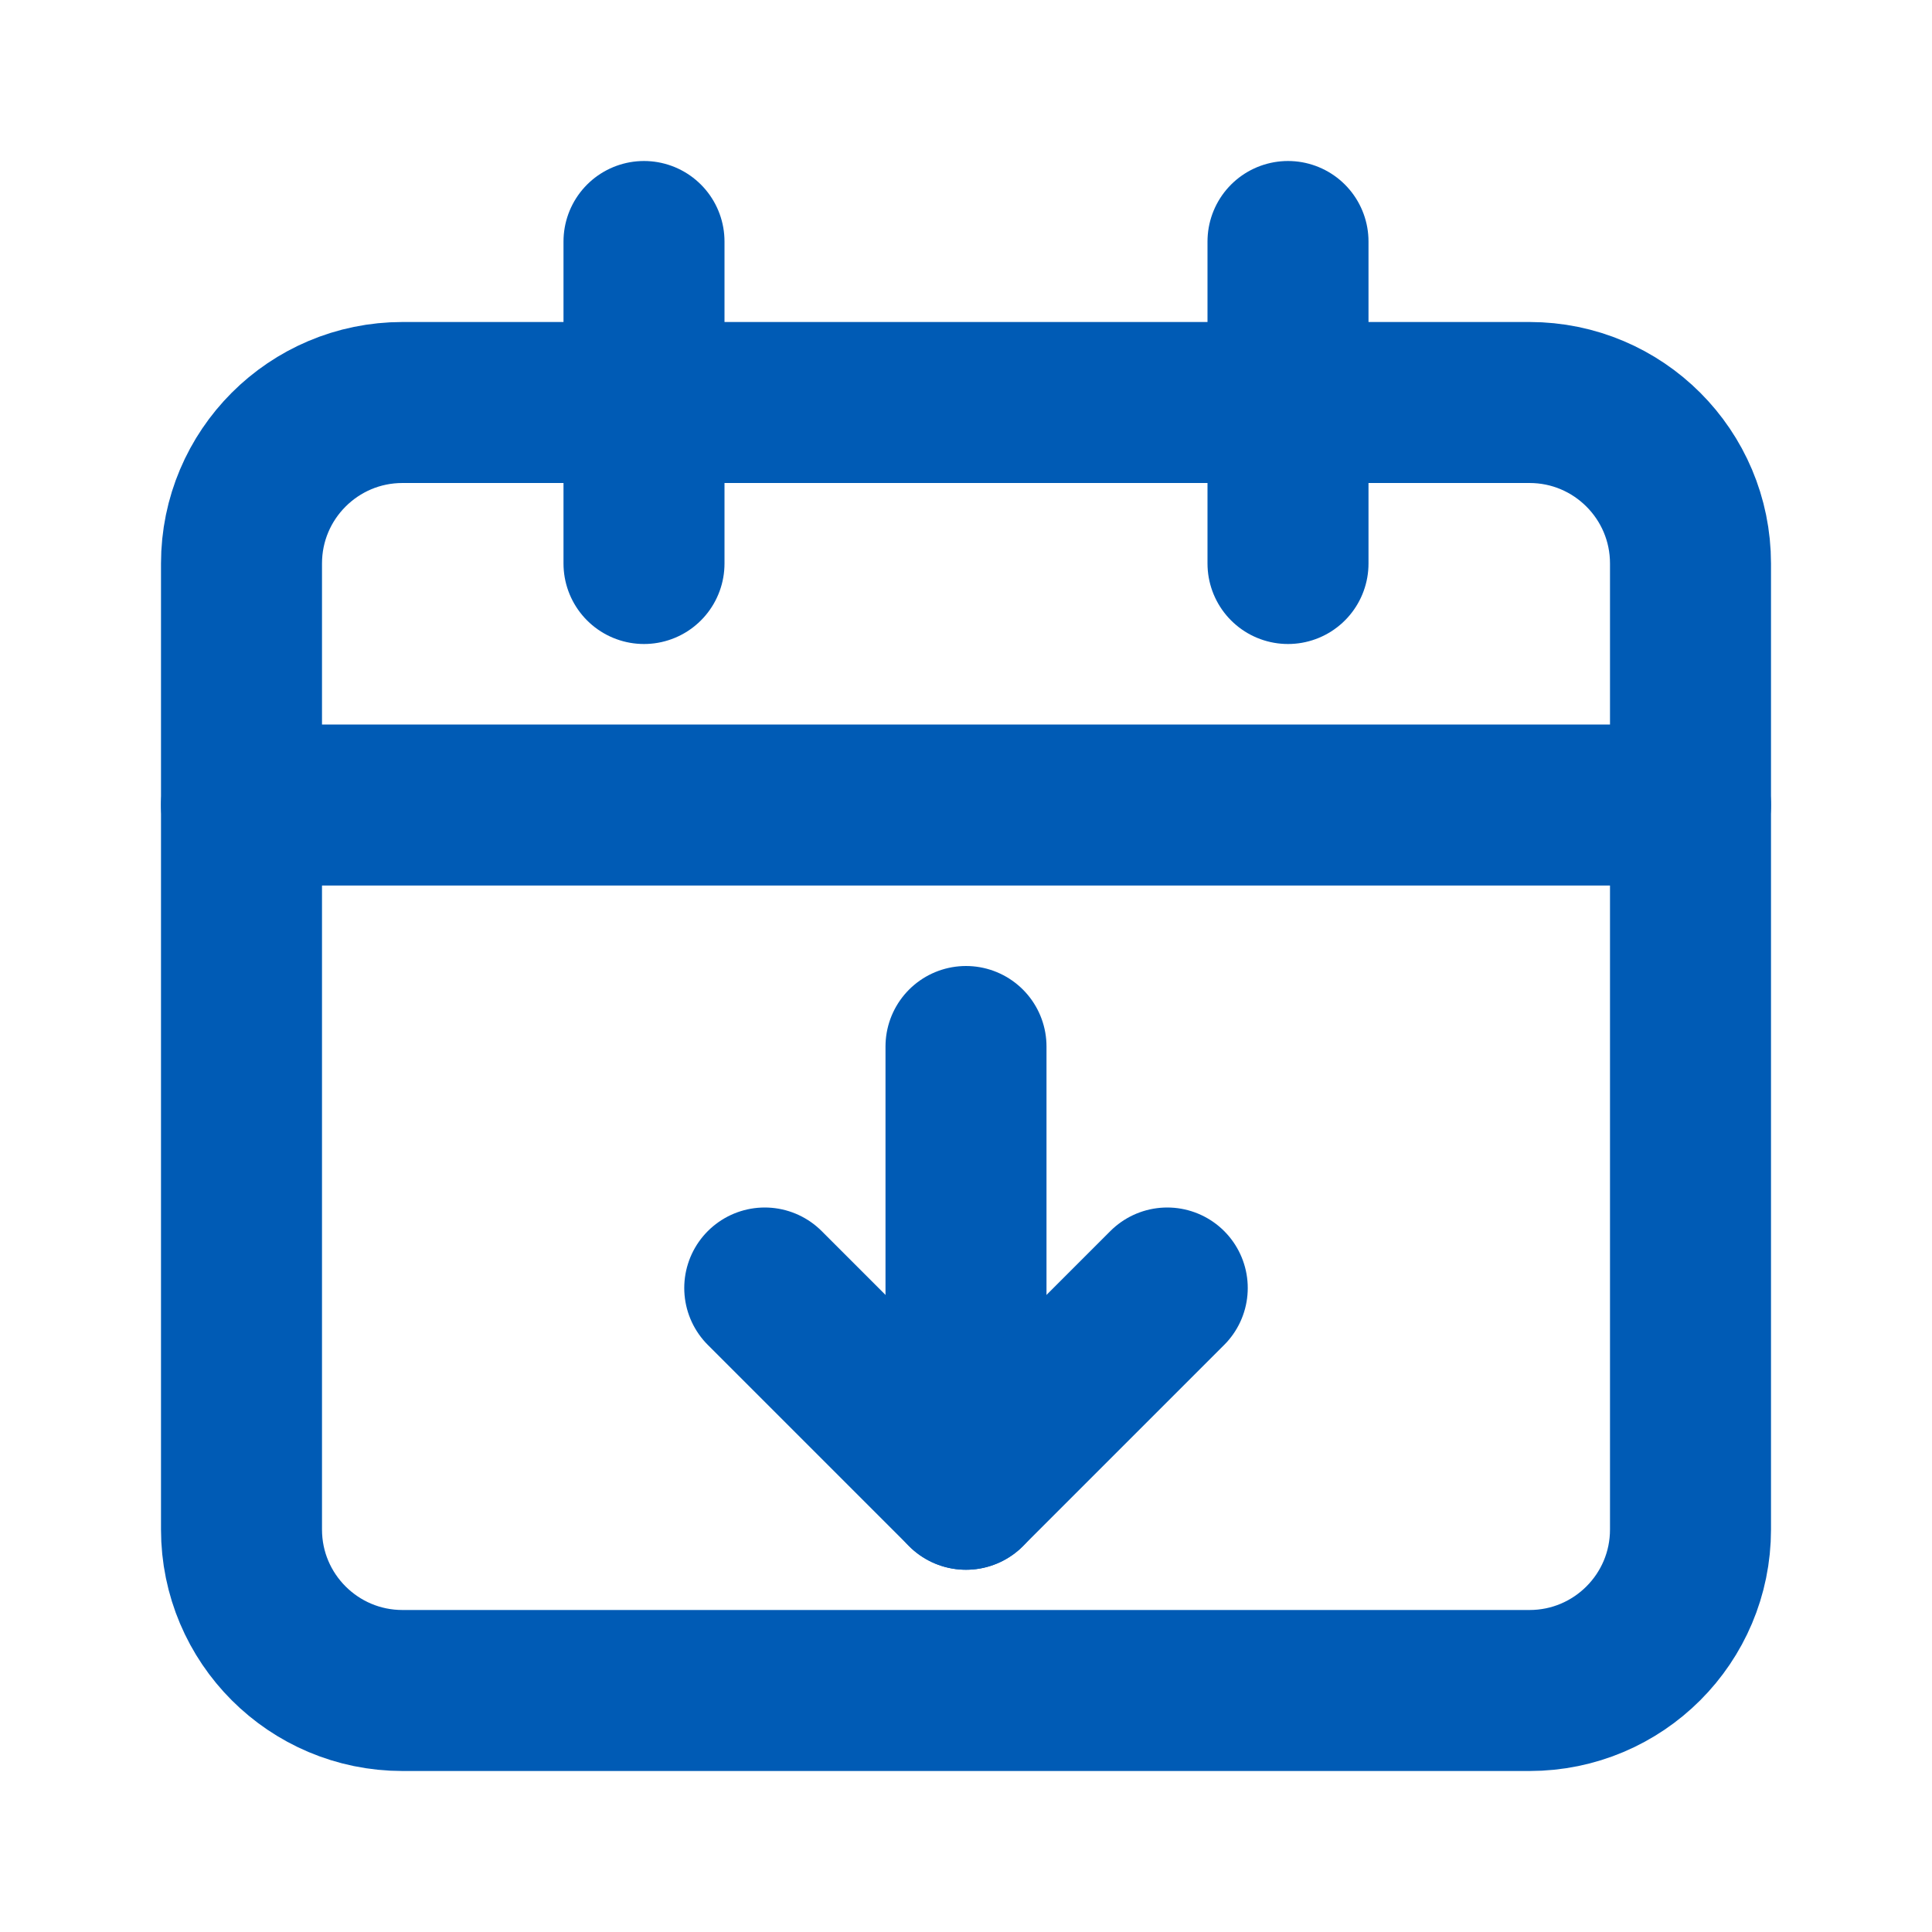
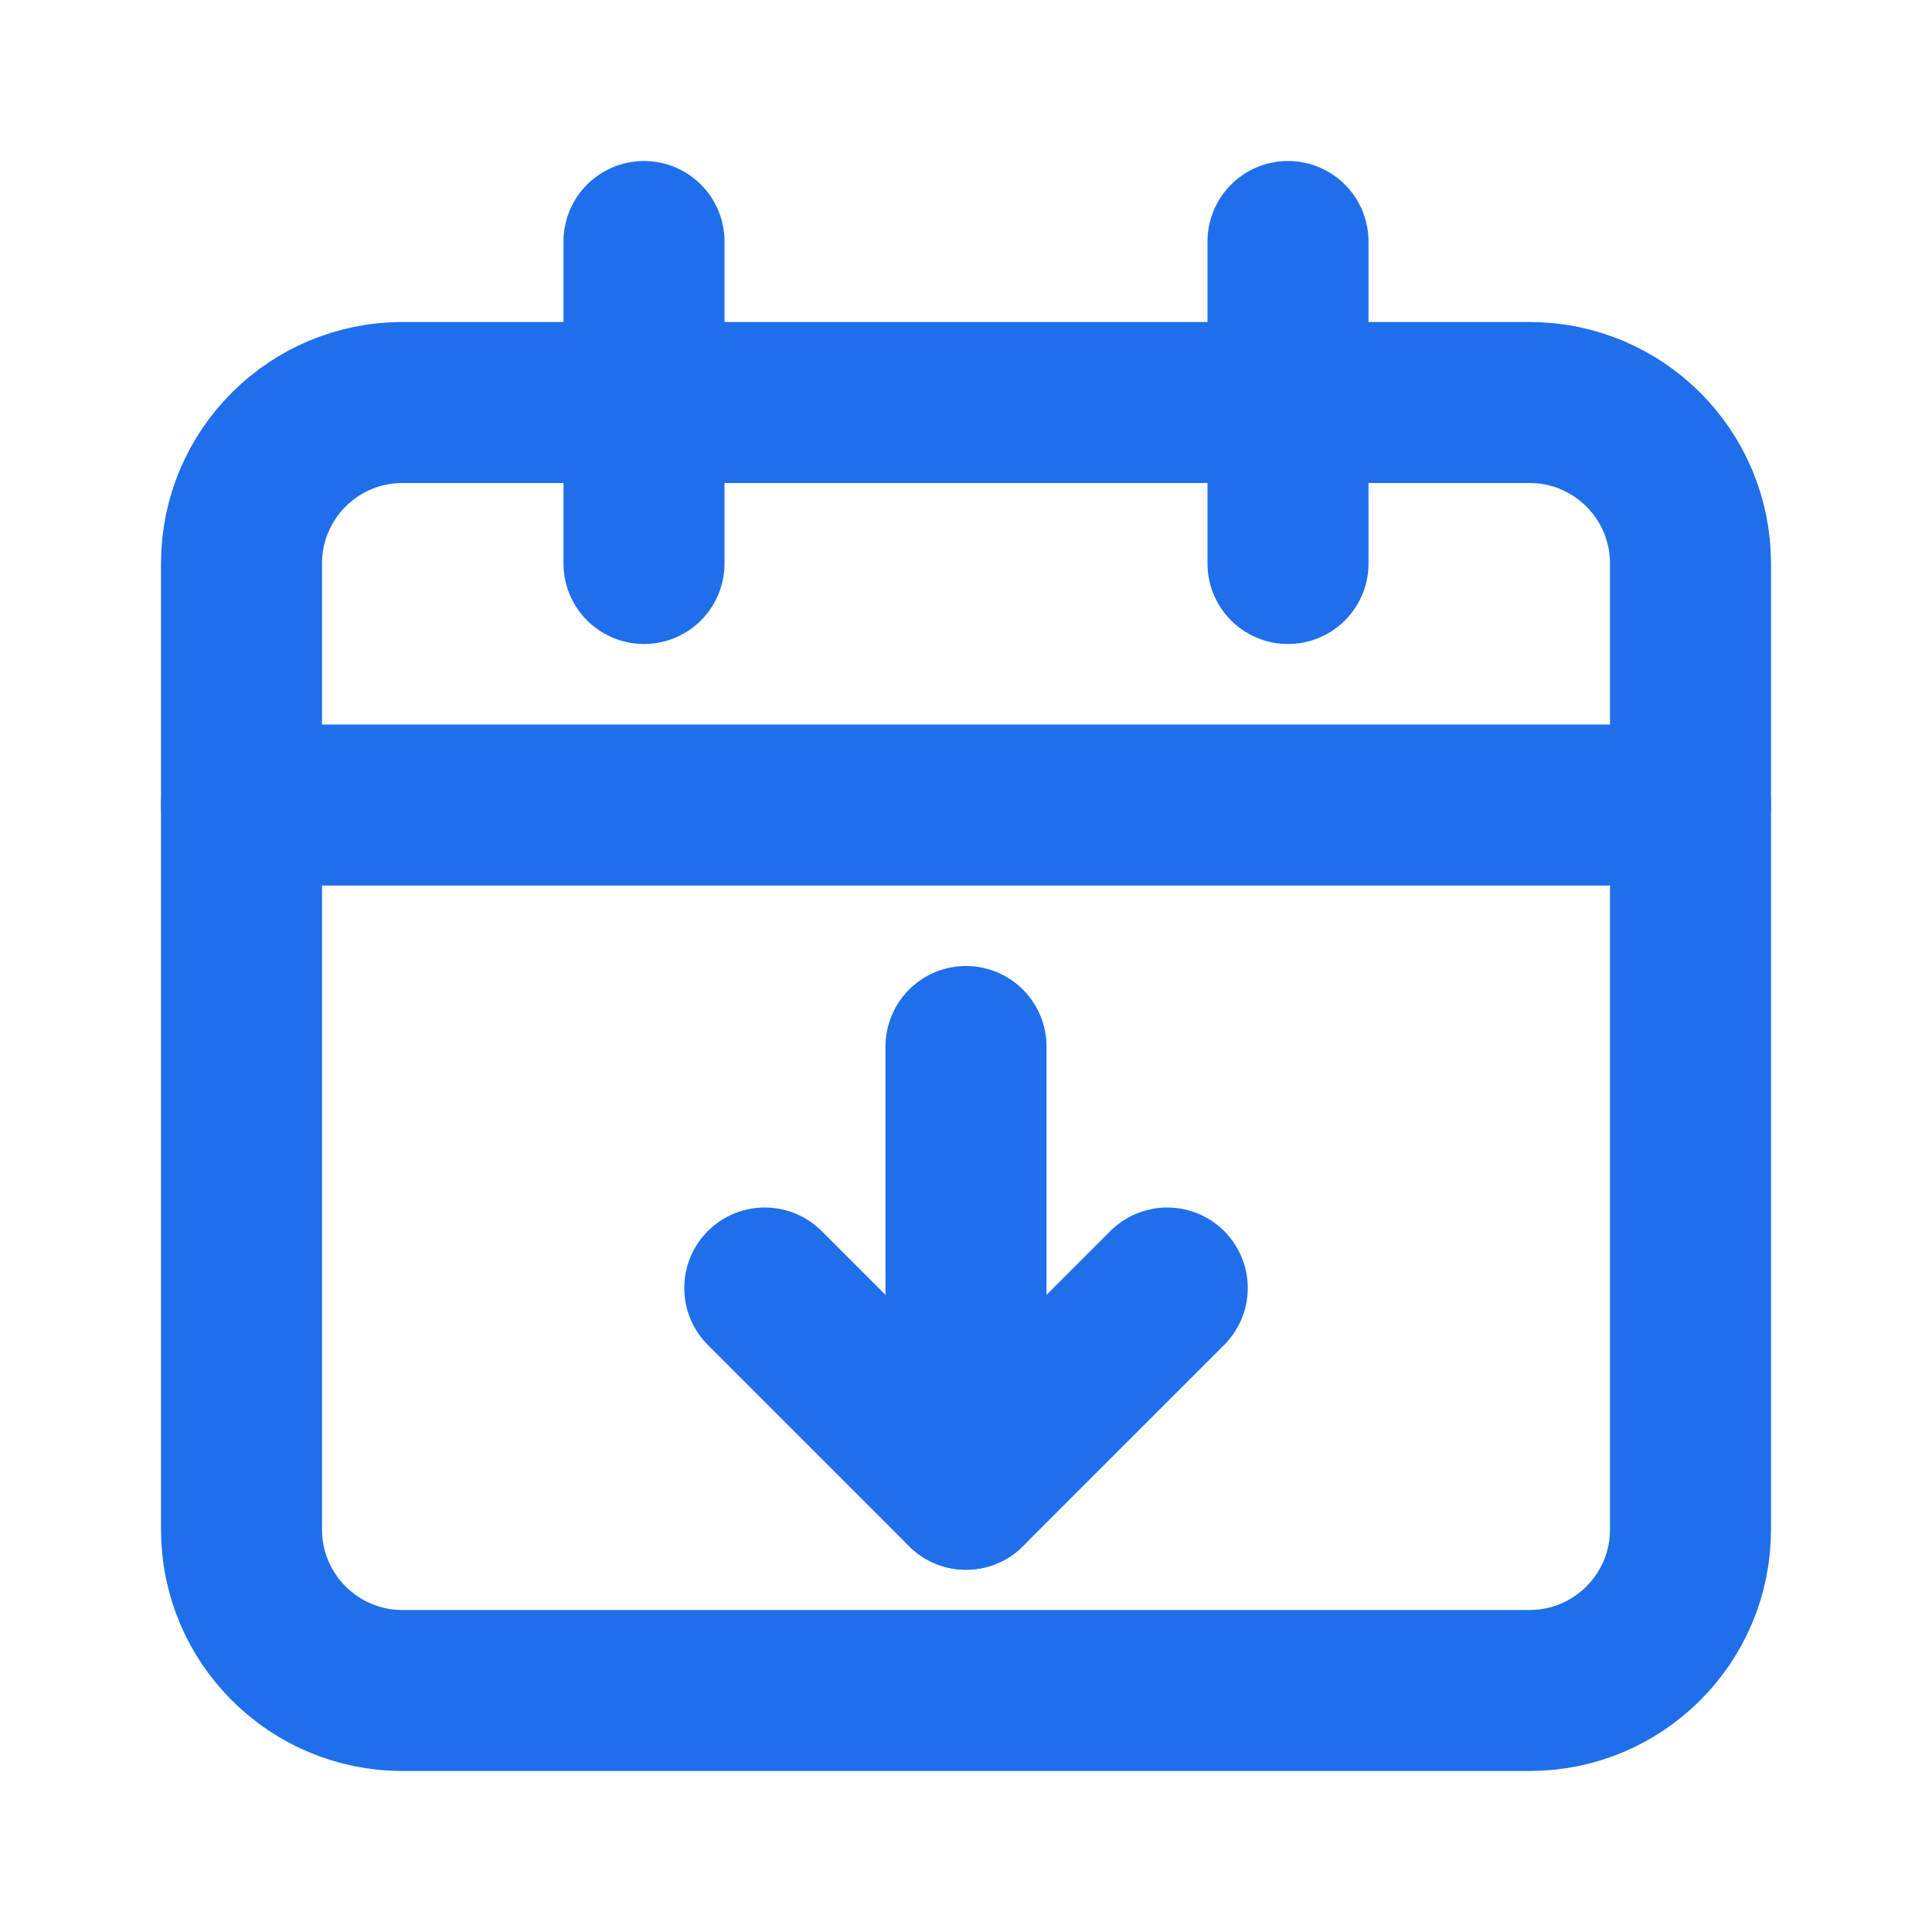
- <svg xmlns="http://www.w3.org/2000/svg" width="24" height="24" viewBox="0 0 24 24" fill="none" stroke="#005BB5" stroke-width="2" stroke-linecap="round" stroke-linejoin="round">
+ <svg xmlns="http://www.w3.org/2000/svg" width="24" height="24" viewBox="0 0 24 24" fill="none" stroke="#1f6feb" stroke-width="2" stroke-linecap="round" stroke-linejoin="round">
  <rect x="3" y="5" width="18" height="16" rx="2" />
  <line x1="3" y1="10" x2="21" y2="10" />
  <line x1="8" y1="3" x2="8" y2="7" />
  <line x1="16" y1="3" x2="16" y2="7" />
  <line x1="12" y1="13" x2="12" y2="18.5" />
  <polyline points="9.5 16 12 18.5 14.5 16" />
</svg>
